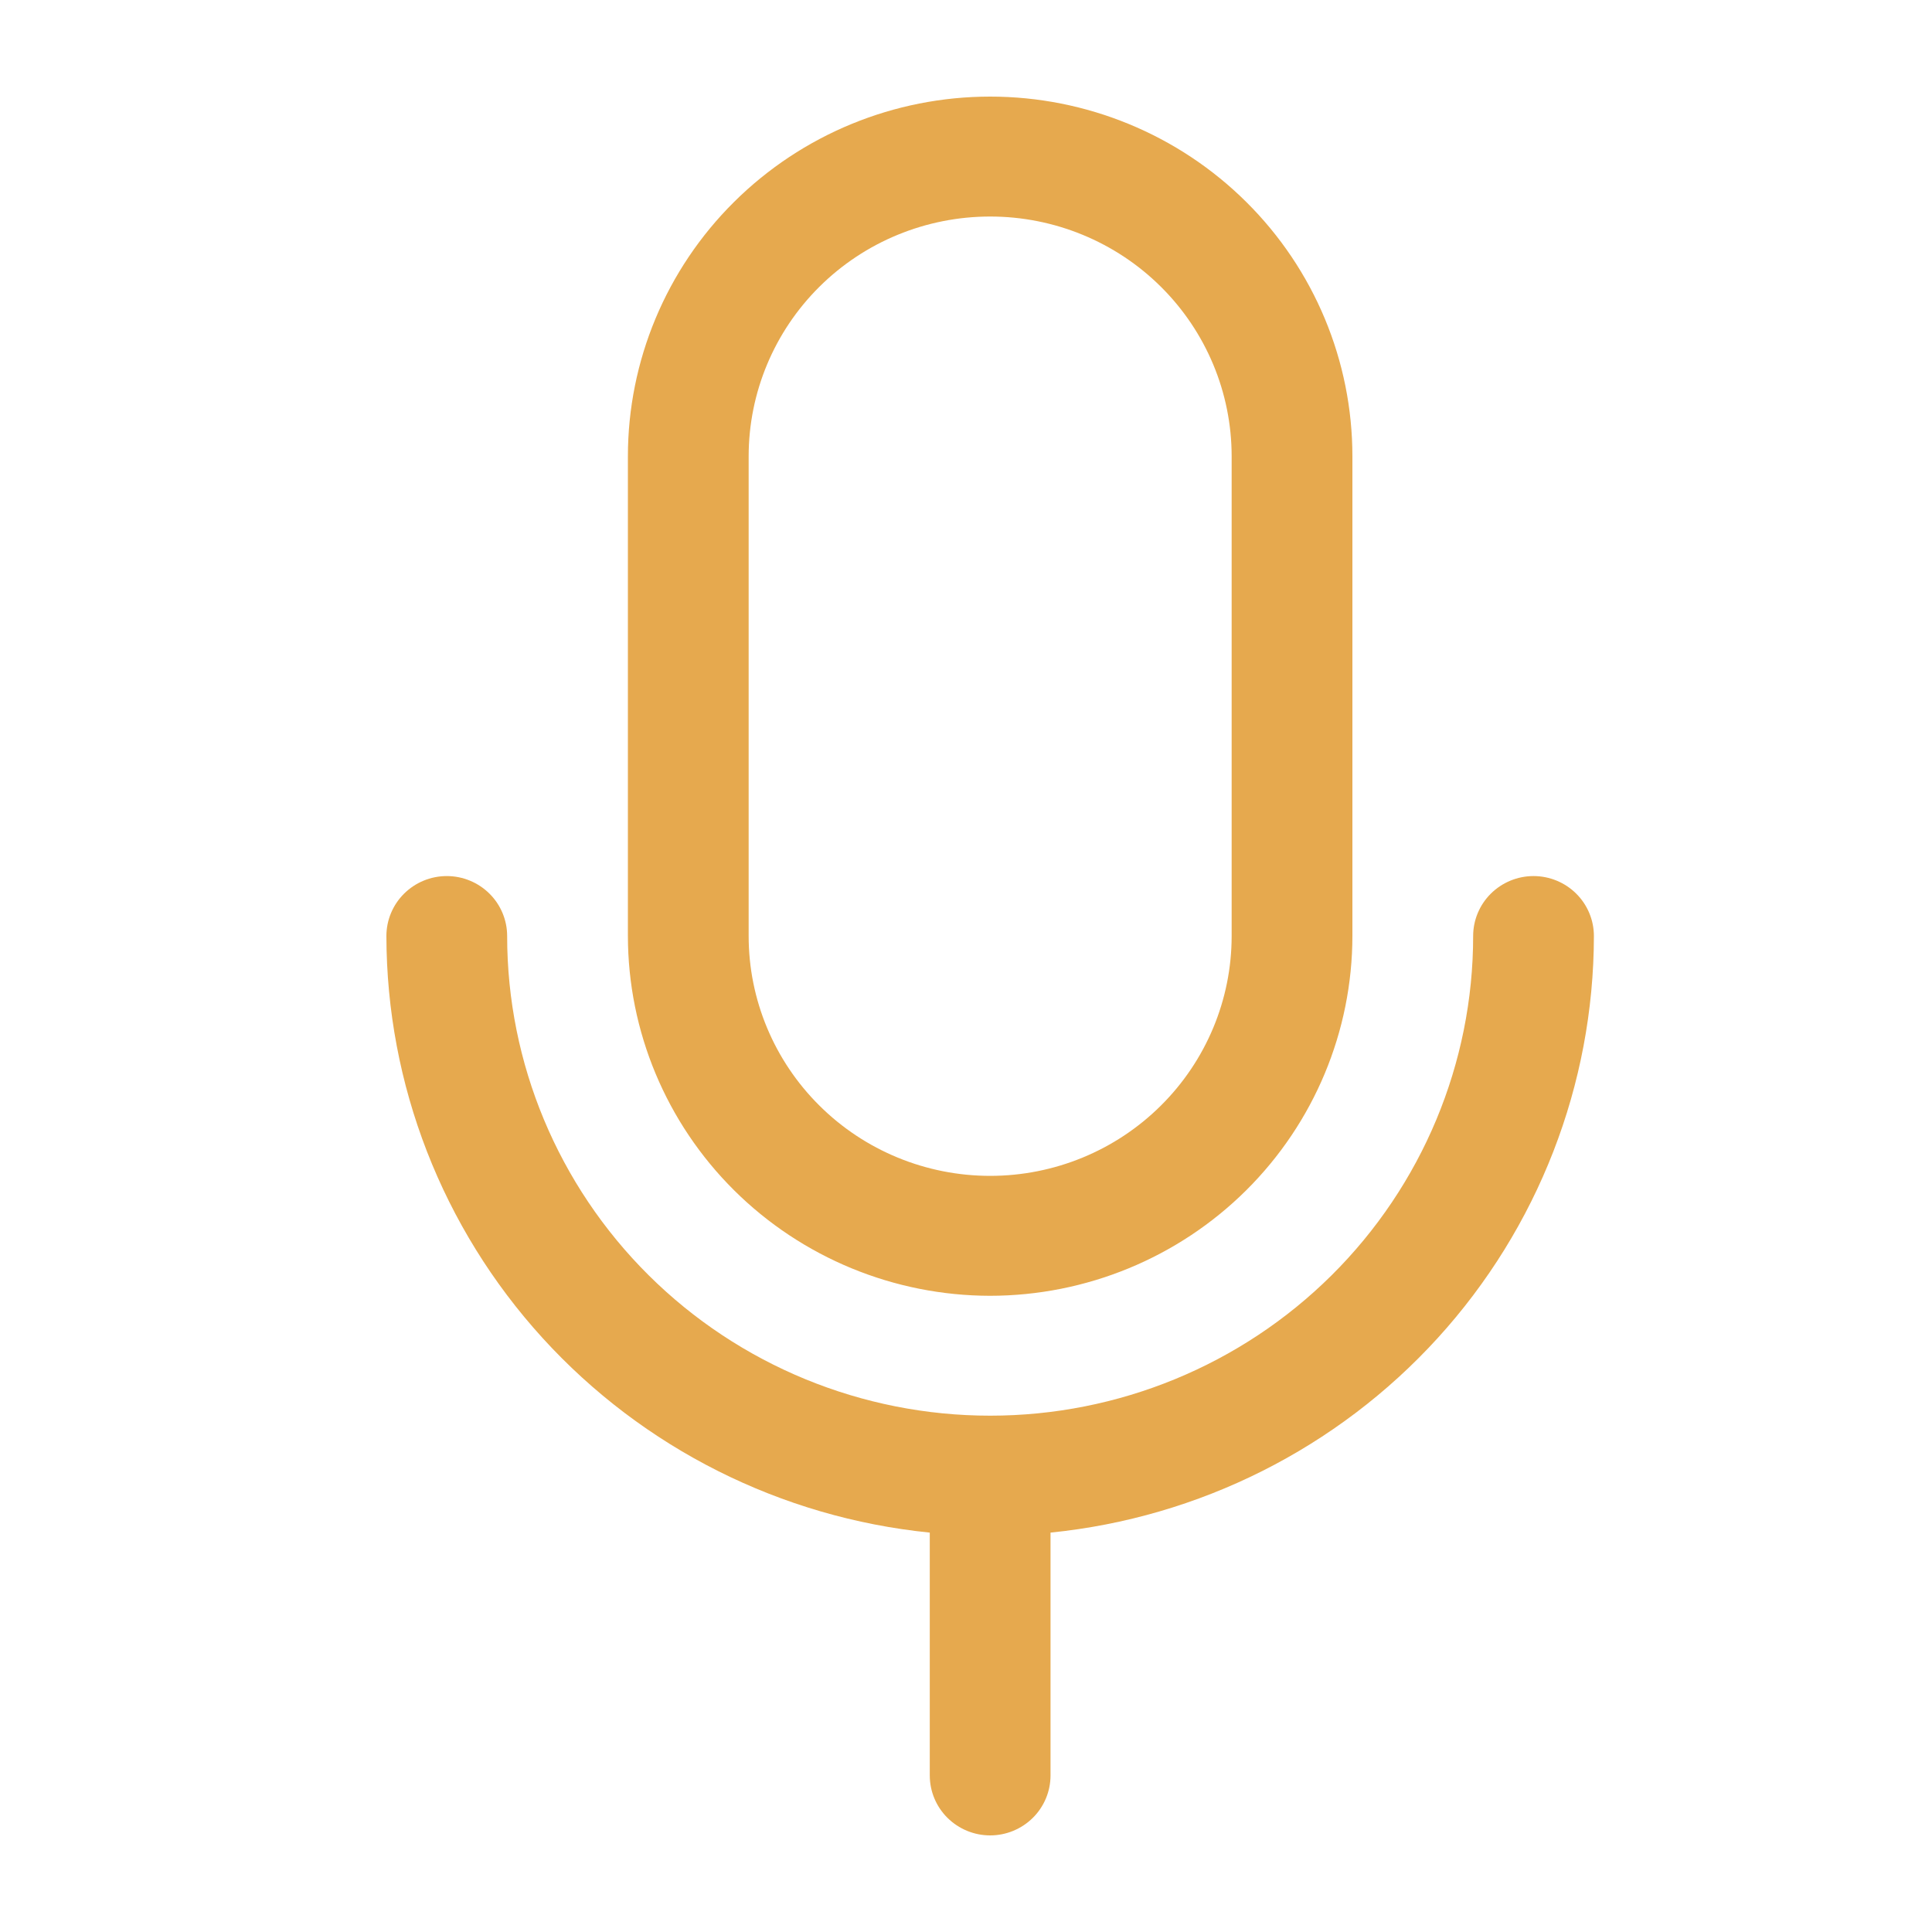
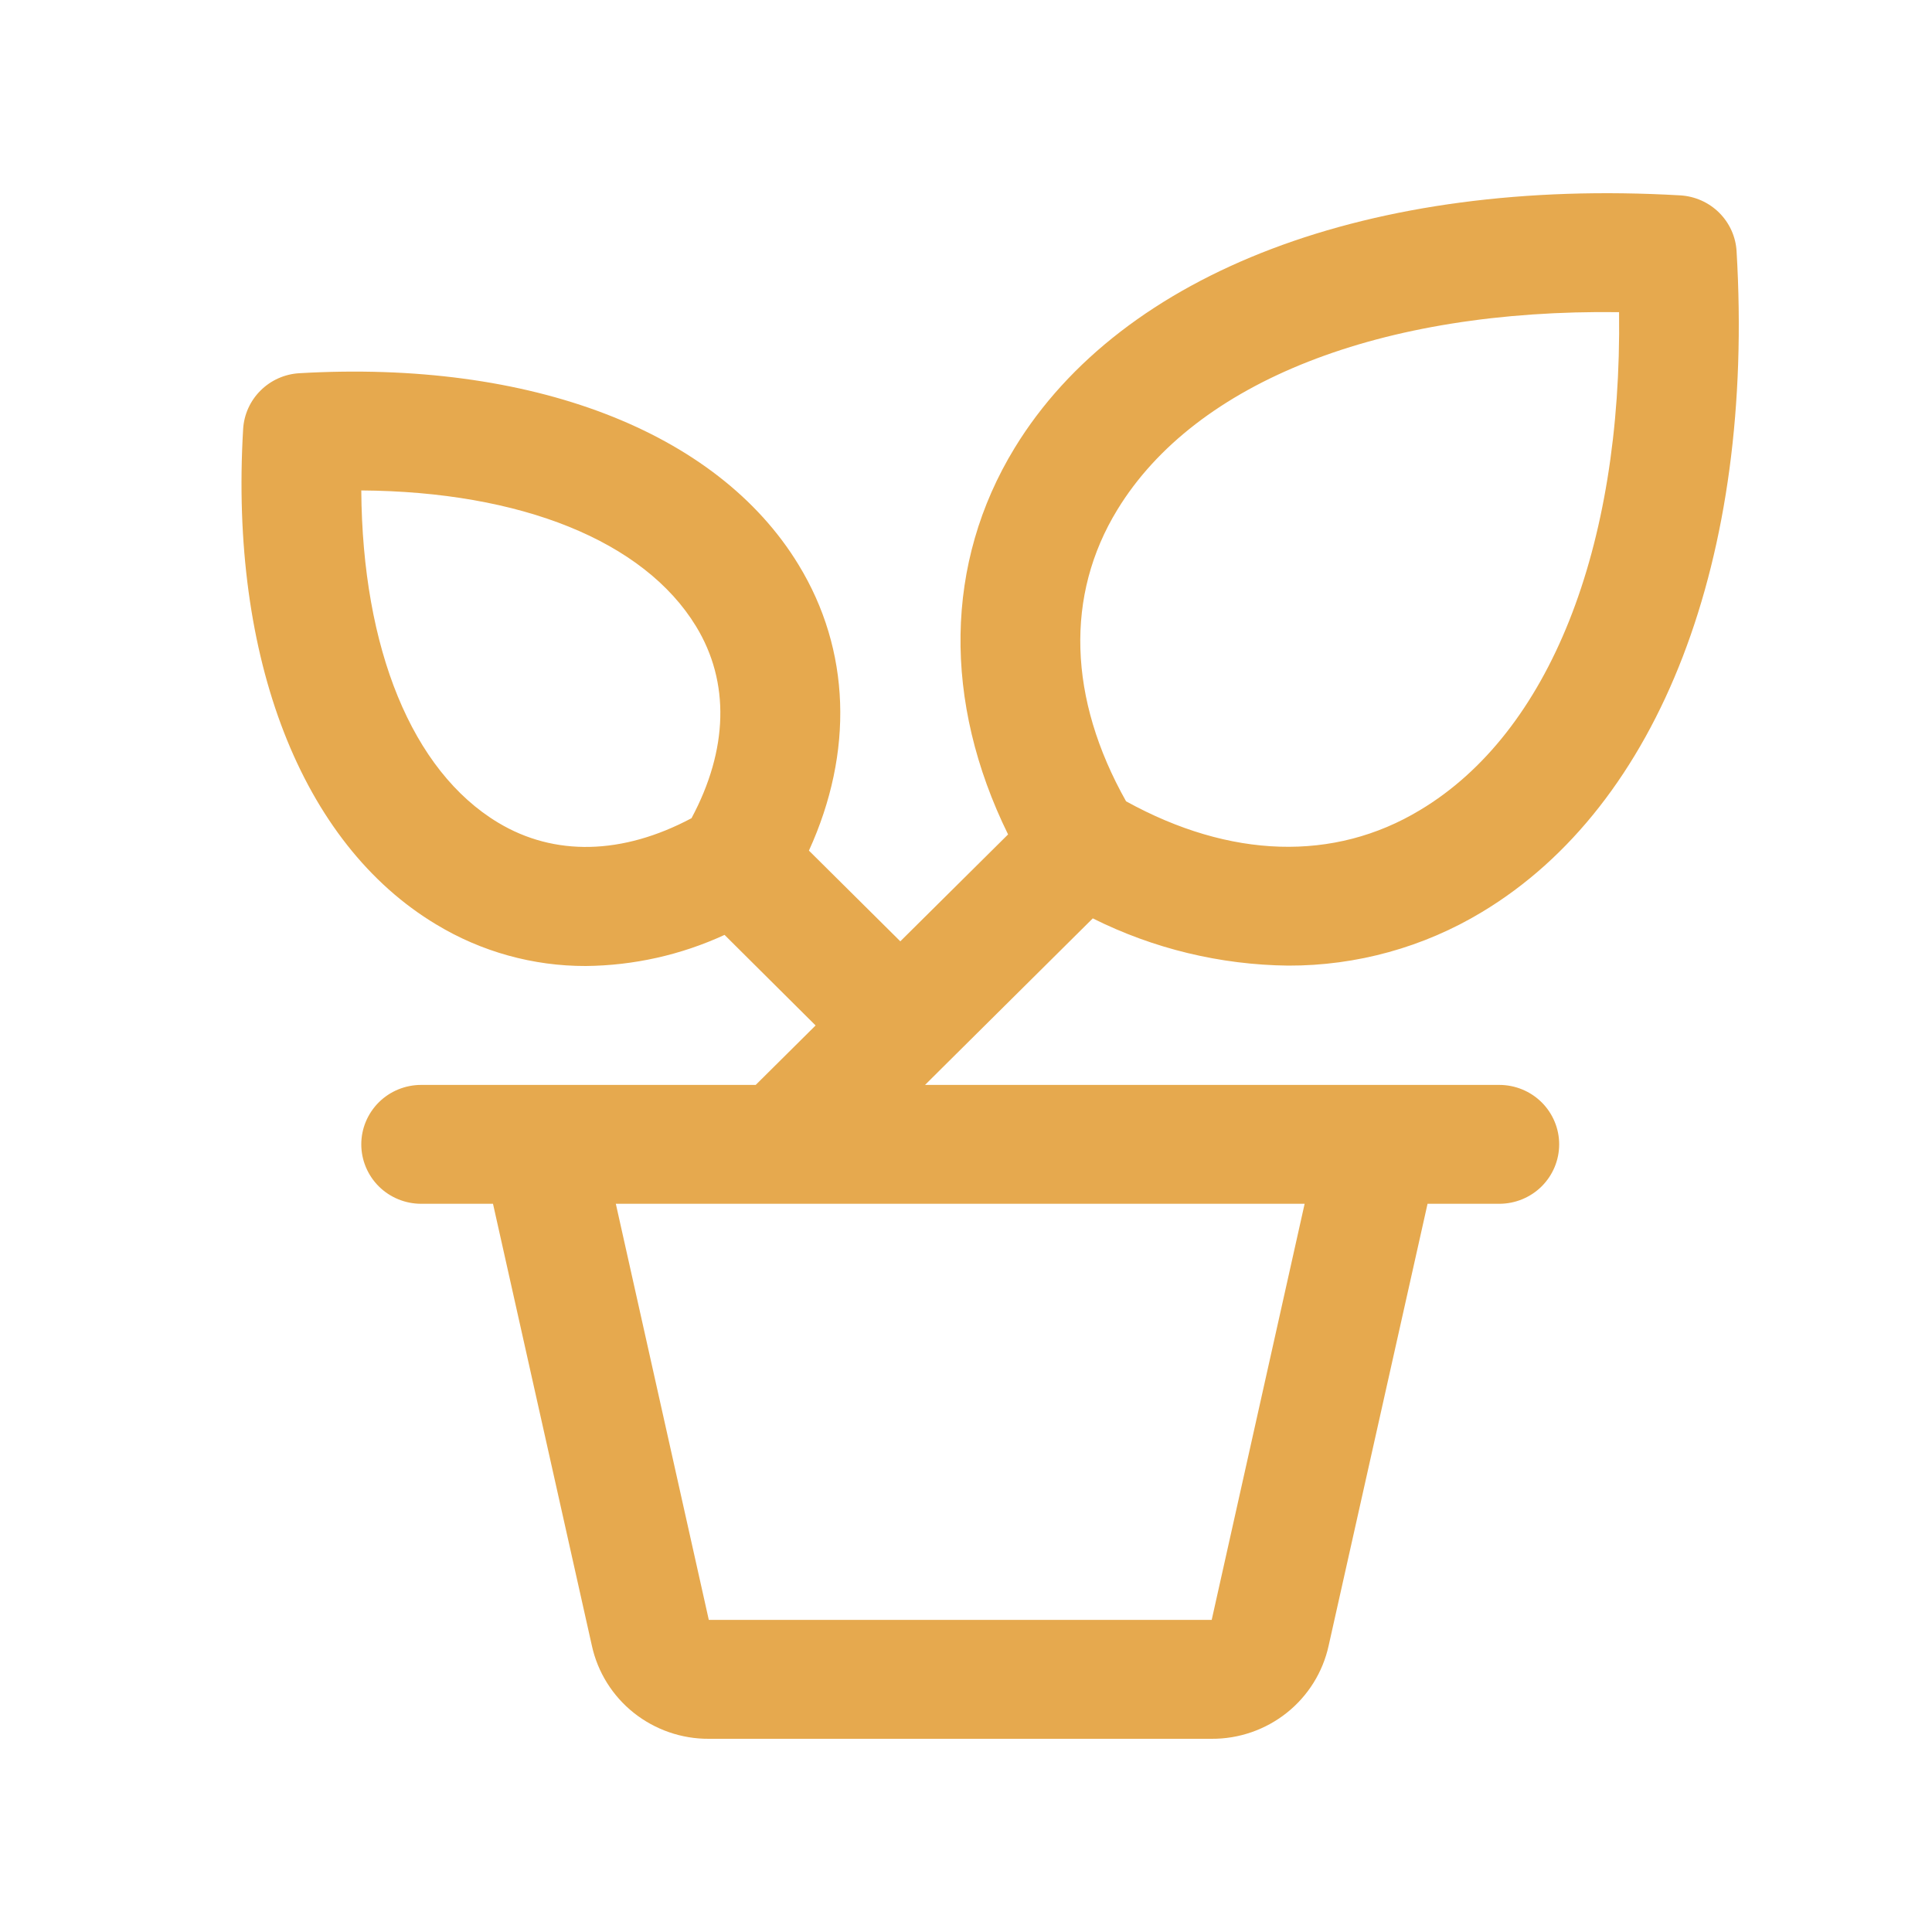
<svg xmlns="http://www.w3.org/2000/svg" width="40" height="40" viewBox="0 0 40 40" fill="none">
-   <path d="M20.5 26.828C22.488 26.826 24.395 26.04 25.801 24.644C27.207 23.247 27.998 21.354 28 19.379V9.448C28 7.473 27.21 5.578 25.803 4.182C24.397 2.785 22.489 2 20.5 2C18.511 2 16.603 2.785 15.197 4.182C13.79 5.578 13 7.473 13 9.448V19.379C13.002 21.354 13.793 23.247 15.199 24.644C16.605 26.04 18.512 26.826 20.5 26.828ZM15.5 9.448C15.5 8.131 16.027 6.868 16.965 5.937C17.902 5.006 19.174 4.483 20.5 4.483C21.826 4.483 23.098 5.006 24.035 5.937C24.973 6.868 25.5 8.131 25.5 9.448V19.379C25.5 20.696 24.973 21.959 24.035 22.89C23.098 23.822 21.826 24.345 20.5 24.345C19.174 24.345 17.902 23.822 16.965 22.89C16.027 21.959 15.5 20.696 15.5 19.379V9.448ZM21.75 31.731V36.759C21.75 37.088 21.618 37.404 21.384 37.636C21.149 37.869 20.831 38 20.5 38C20.169 38 19.851 37.869 19.616 37.636C19.382 37.404 19.25 37.088 19.25 36.759V31.731C16.168 31.42 13.312 29.984 11.234 27.703C9.156 25.421 8.004 22.456 8 19.379C8 19.05 8.132 18.734 8.366 18.502C8.601 18.269 8.918 18.138 9.25 18.138C9.582 18.138 9.899 18.269 10.134 18.502C10.368 18.734 10.5 19.05 10.5 19.379C10.5 22.013 11.554 24.539 13.429 26.402C15.304 28.264 17.848 29.31 20.5 29.31C23.152 29.31 25.696 28.264 27.571 26.402C29.446 24.539 30.5 22.013 30.5 19.379C30.5 19.05 30.632 18.734 30.866 18.502C31.101 18.269 31.419 18.138 31.75 18.138C32.081 18.138 32.4 18.269 32.634 18.502C32.868 18.734 33 19.05 33 19.379C32.996 22.456 31.844 25.421 29.766 27.703C27.688 29.984 24.832 31.42 21.75 31.731Z" fill="#E6A94E" />
+   <path d="M31.041 22.462H19.152L19.516 22.1L22.625 19.014C23.881 19.642 25.265 19.976 26.671 19.992C28.086 19.996 29.475 19.612 30.684 18.882C34.361 16.672 36.331 11.559 35.954 5.202C35.937 4.901 35.808 4.617 35.593 4.403C35.378 4.19 35.092 4.063 34.789 4.045C28.384 3.673 23.232 5.627 21.006 9.276C19.555 11.653 19.518 14.523 20.871 17.276L18.64 19.489L16.748 17.611C17.678 15.573 17.611 13.457 16.532 11.691C14.847 8.923 10.985 7.448 6.198 7.727C5.895 7.744 5.609 7.872 5.395 8.085C5.18 8.298 5.052 8.581 5.034 8.882C4.752 13.631 6.24 17.465 9.03 19.139C9.963 19.704 11.036 20.003 12.13 20C13.122 19.99 14.101 19.771 15.001 19.356L16.886 21.231L15.646 22.462H8.72C8.391 22.462 8.076 22.591 7.843 22.822C7.611 23.053 7.48 23.366 7.48 23.692C7.48 24.019 7.611 24.332 7.843 24.563C8.076 24.794 8.391 24.923 8.72 24.923H10.207L12.254 34.072C12.374 34.62 12.68 35.111 13.121 35.462C13.562 35.812 14.11 36.003 14.675 36H25.087C25.652 36.003 26.201 35.812 26.641 35.462C27.082 35.111 27.388 34.62 27.508 34.072L29.556 24.923H31.041C31.369 24.923 31.685 24.794 31.918 24.563C32.15 24.332 32.281 24.019 32.281 23.692C32.281 23.366 32.15 23.053 31.918 22.822C31.685 22.591 31.369 22.462 31.041 22.462ZM23.135 10.551C24.757 7.896 28.598 6.397 33.521 6.463C33.584 11.357 32.078 15.168 29.402 16.771C27.618 17.848 25.465 17.777 23.314 16.59C22.116 14.462 22.05 12.322 23.135 10.551ZM14.317 16.94C12.891 17.699 11.479 17.734 10.313 17.032C8.531 15.96 7.503 13.433 7.48 10.154C10.783 10.177 13.331 11.197 14.41 12.966C15.117 14.123 15.075 15.525 14.317 16.94ZM25.087 33.538H14.675L12.75 24.923H27.011L25.087 33.538Z" fill="#E6A94E" />
</svg>
